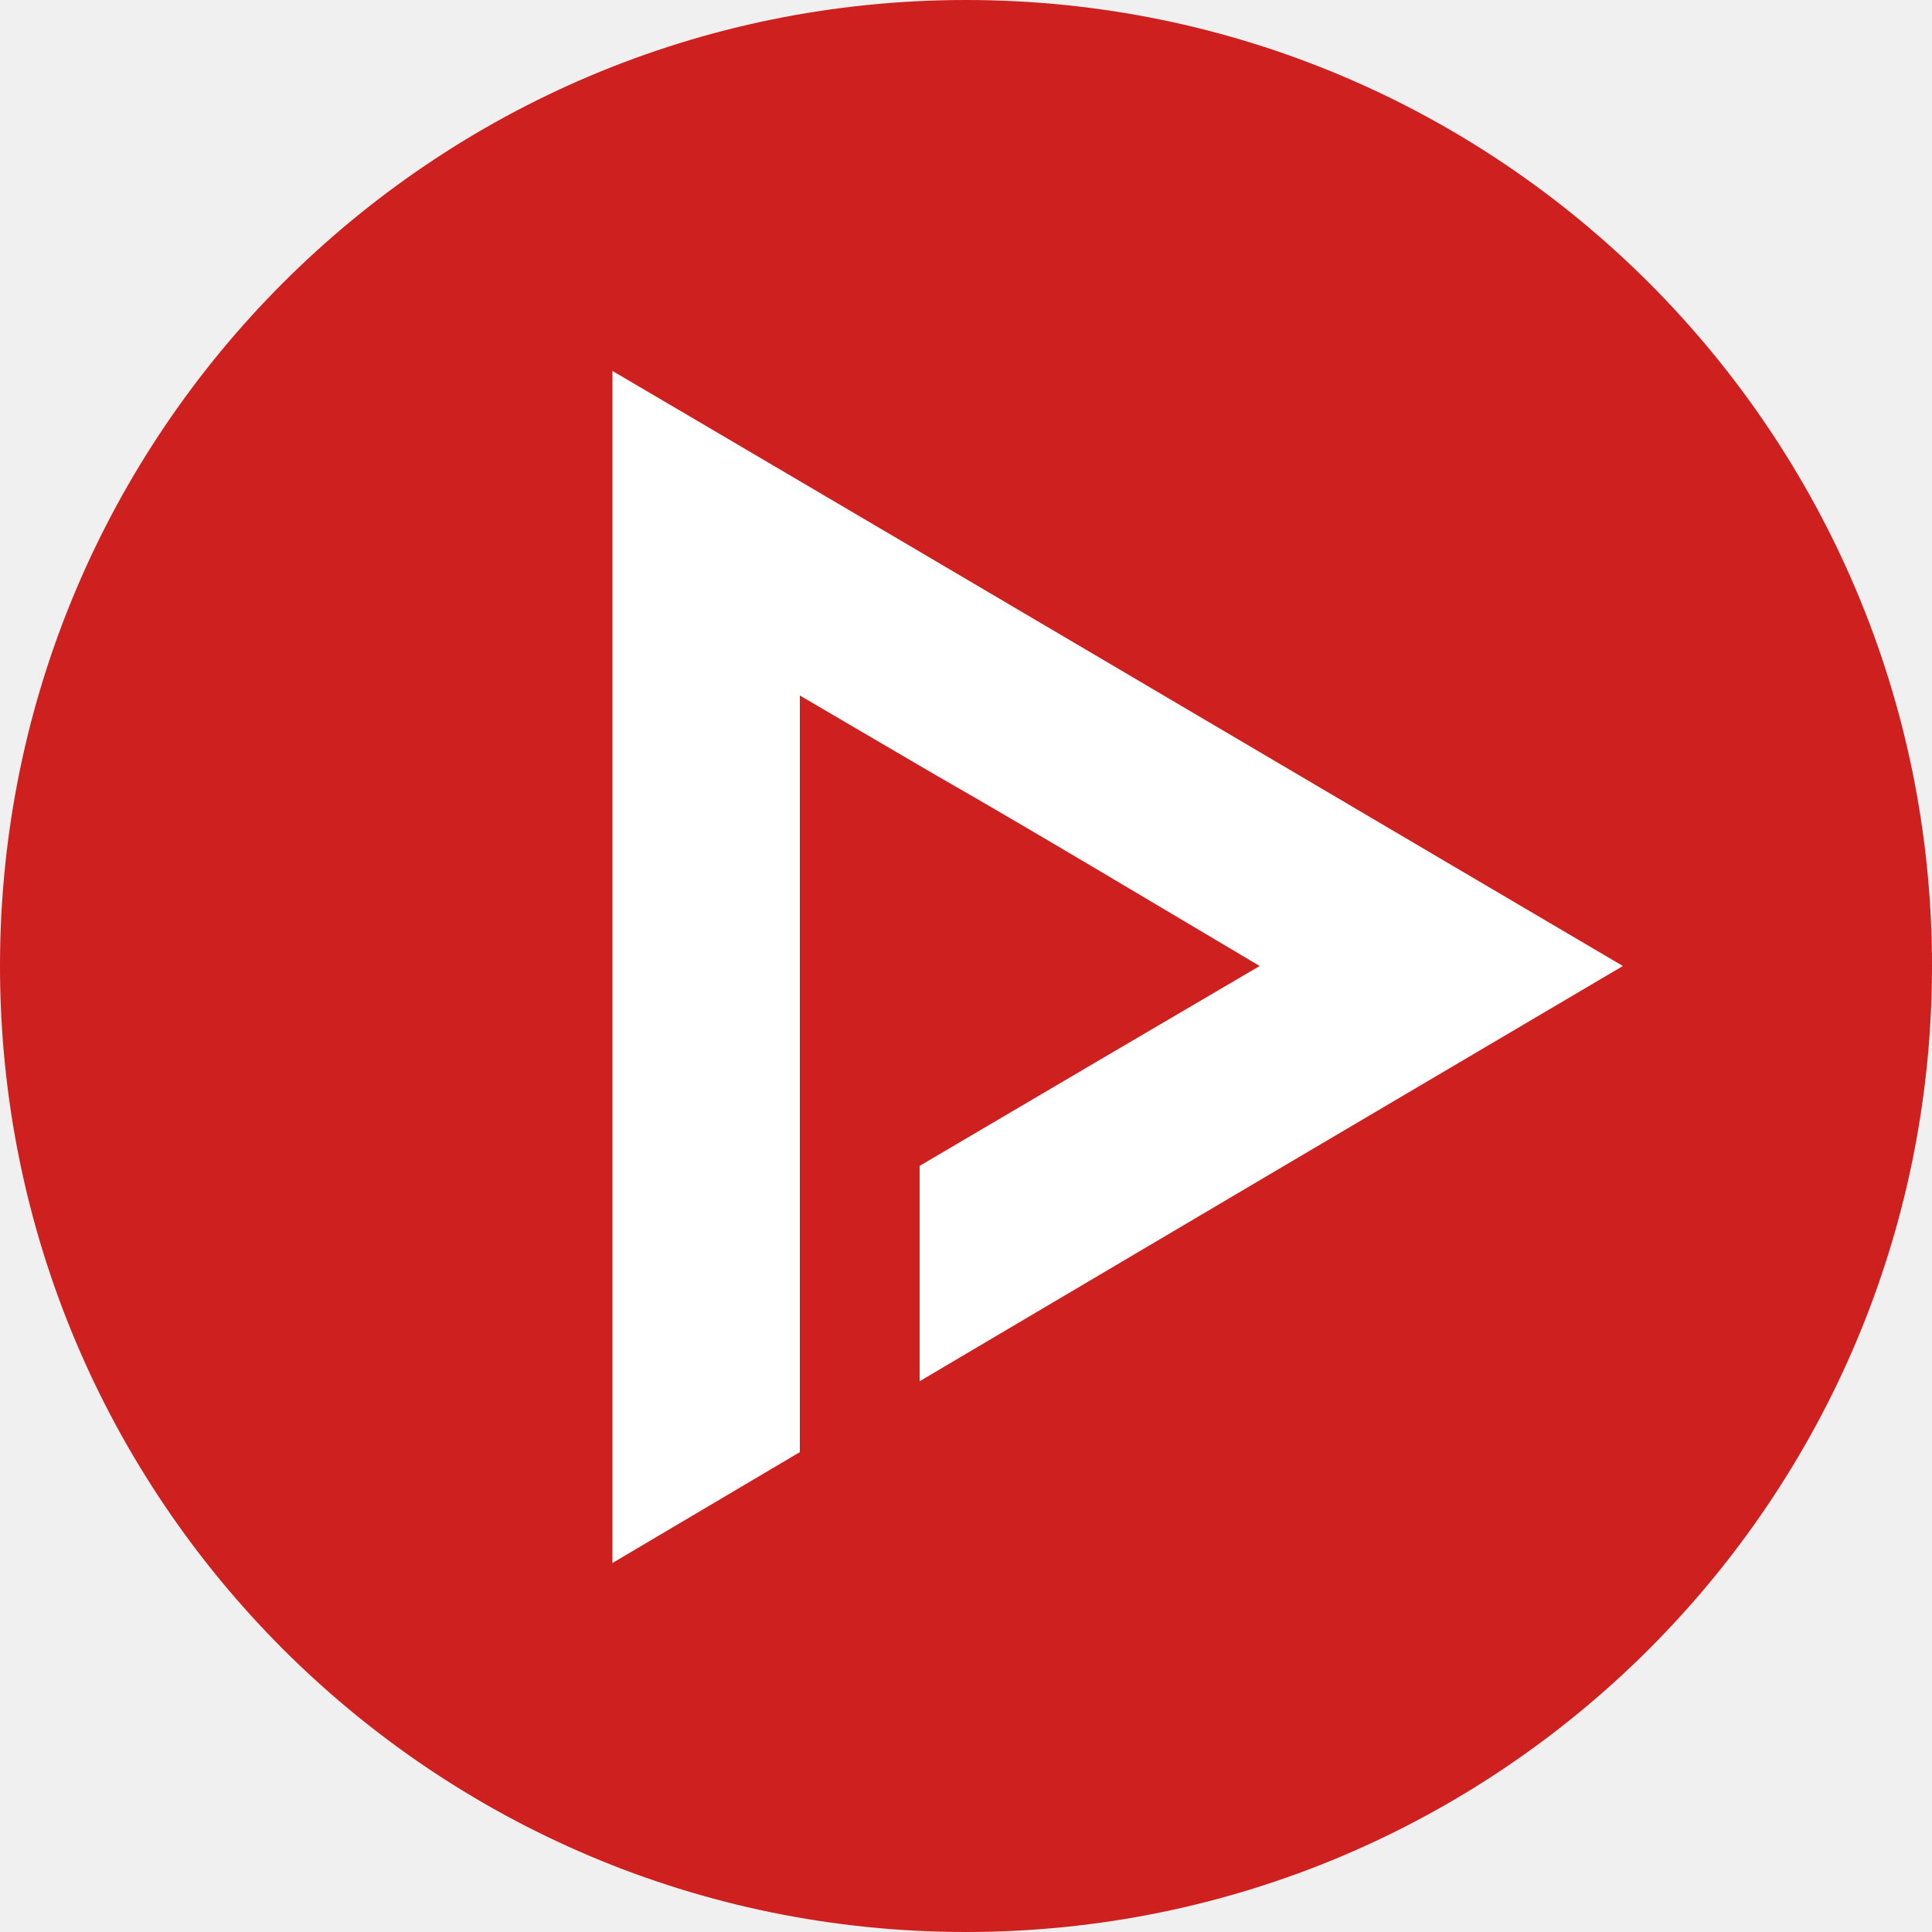
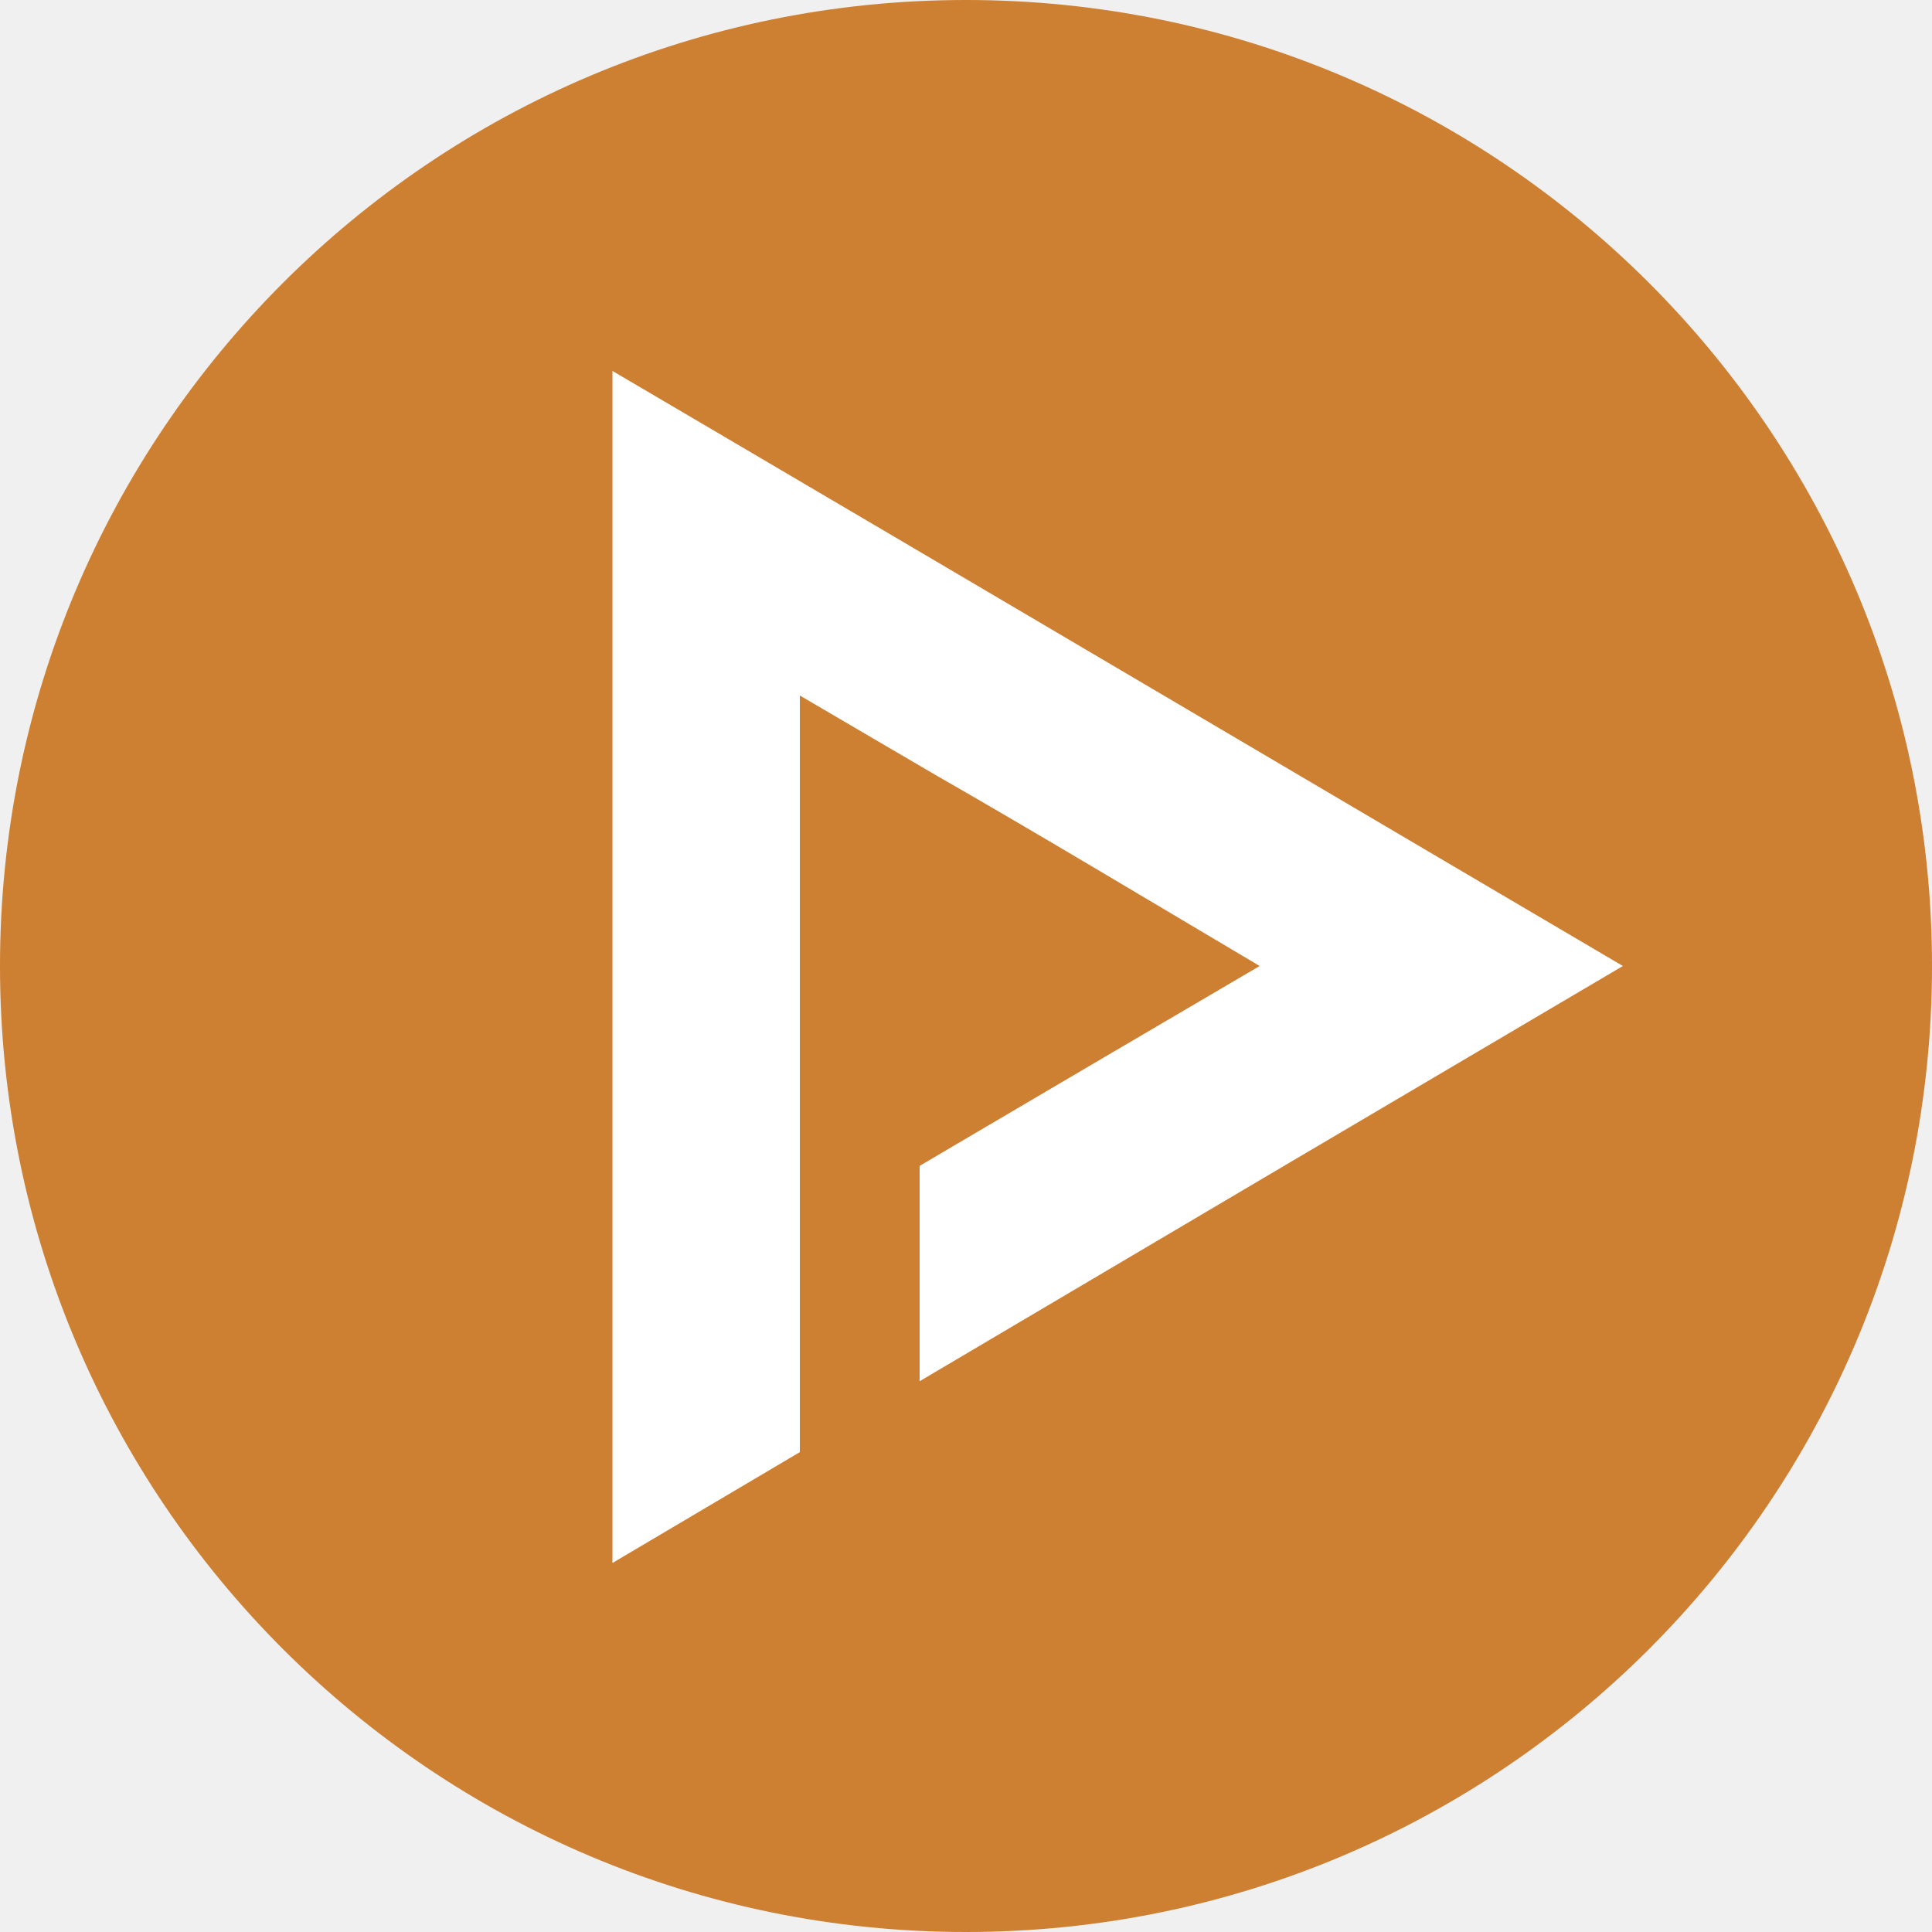
<svg xmlns="http://www.w3.org/2000/svg" version="1.1" x="0px" y="0px" viewBox="0 0 100 100" style="enable-background:new 0 0 100 100;" xml:space="preserve">
  <style type="text/css">
- 	.st0{fill:#CD201F;}
+ 	.st0{fill:#CD7F32;}
	.st1{fill:#FFFFFF;}
</style>
  <g id="Alapkör">
    <circle id="XMLID_23_" class="st0" cx="50" cy="50" r="50" />
  </g>
  <g id="Elemek">
    <path id="XMLID_19_" class="st1" d="M47,28.2c-9-5.3-15.3-9-15.3-9v61.7c0,0,30.4-18,52.3-30.9C72.1,43,57.7,34.5,47,28.2z" />
  </g>
  <g id="Fedő">
    <path id="XMLID_5_" class="st0" d="M48.4,40.1c-4.1-2.4-7-4.1-7-4.1V64c0,0,13.9-8.2,23.8-14C59.8,46.8,53.3,42.9,48.4,40.1z" />
    <rect id="XMLID_4_" x="41.4" y="55.6" class="st0" width="6.2" height="21" />
  </g>
  <g id="Vonalak">
</g>
</svg>
